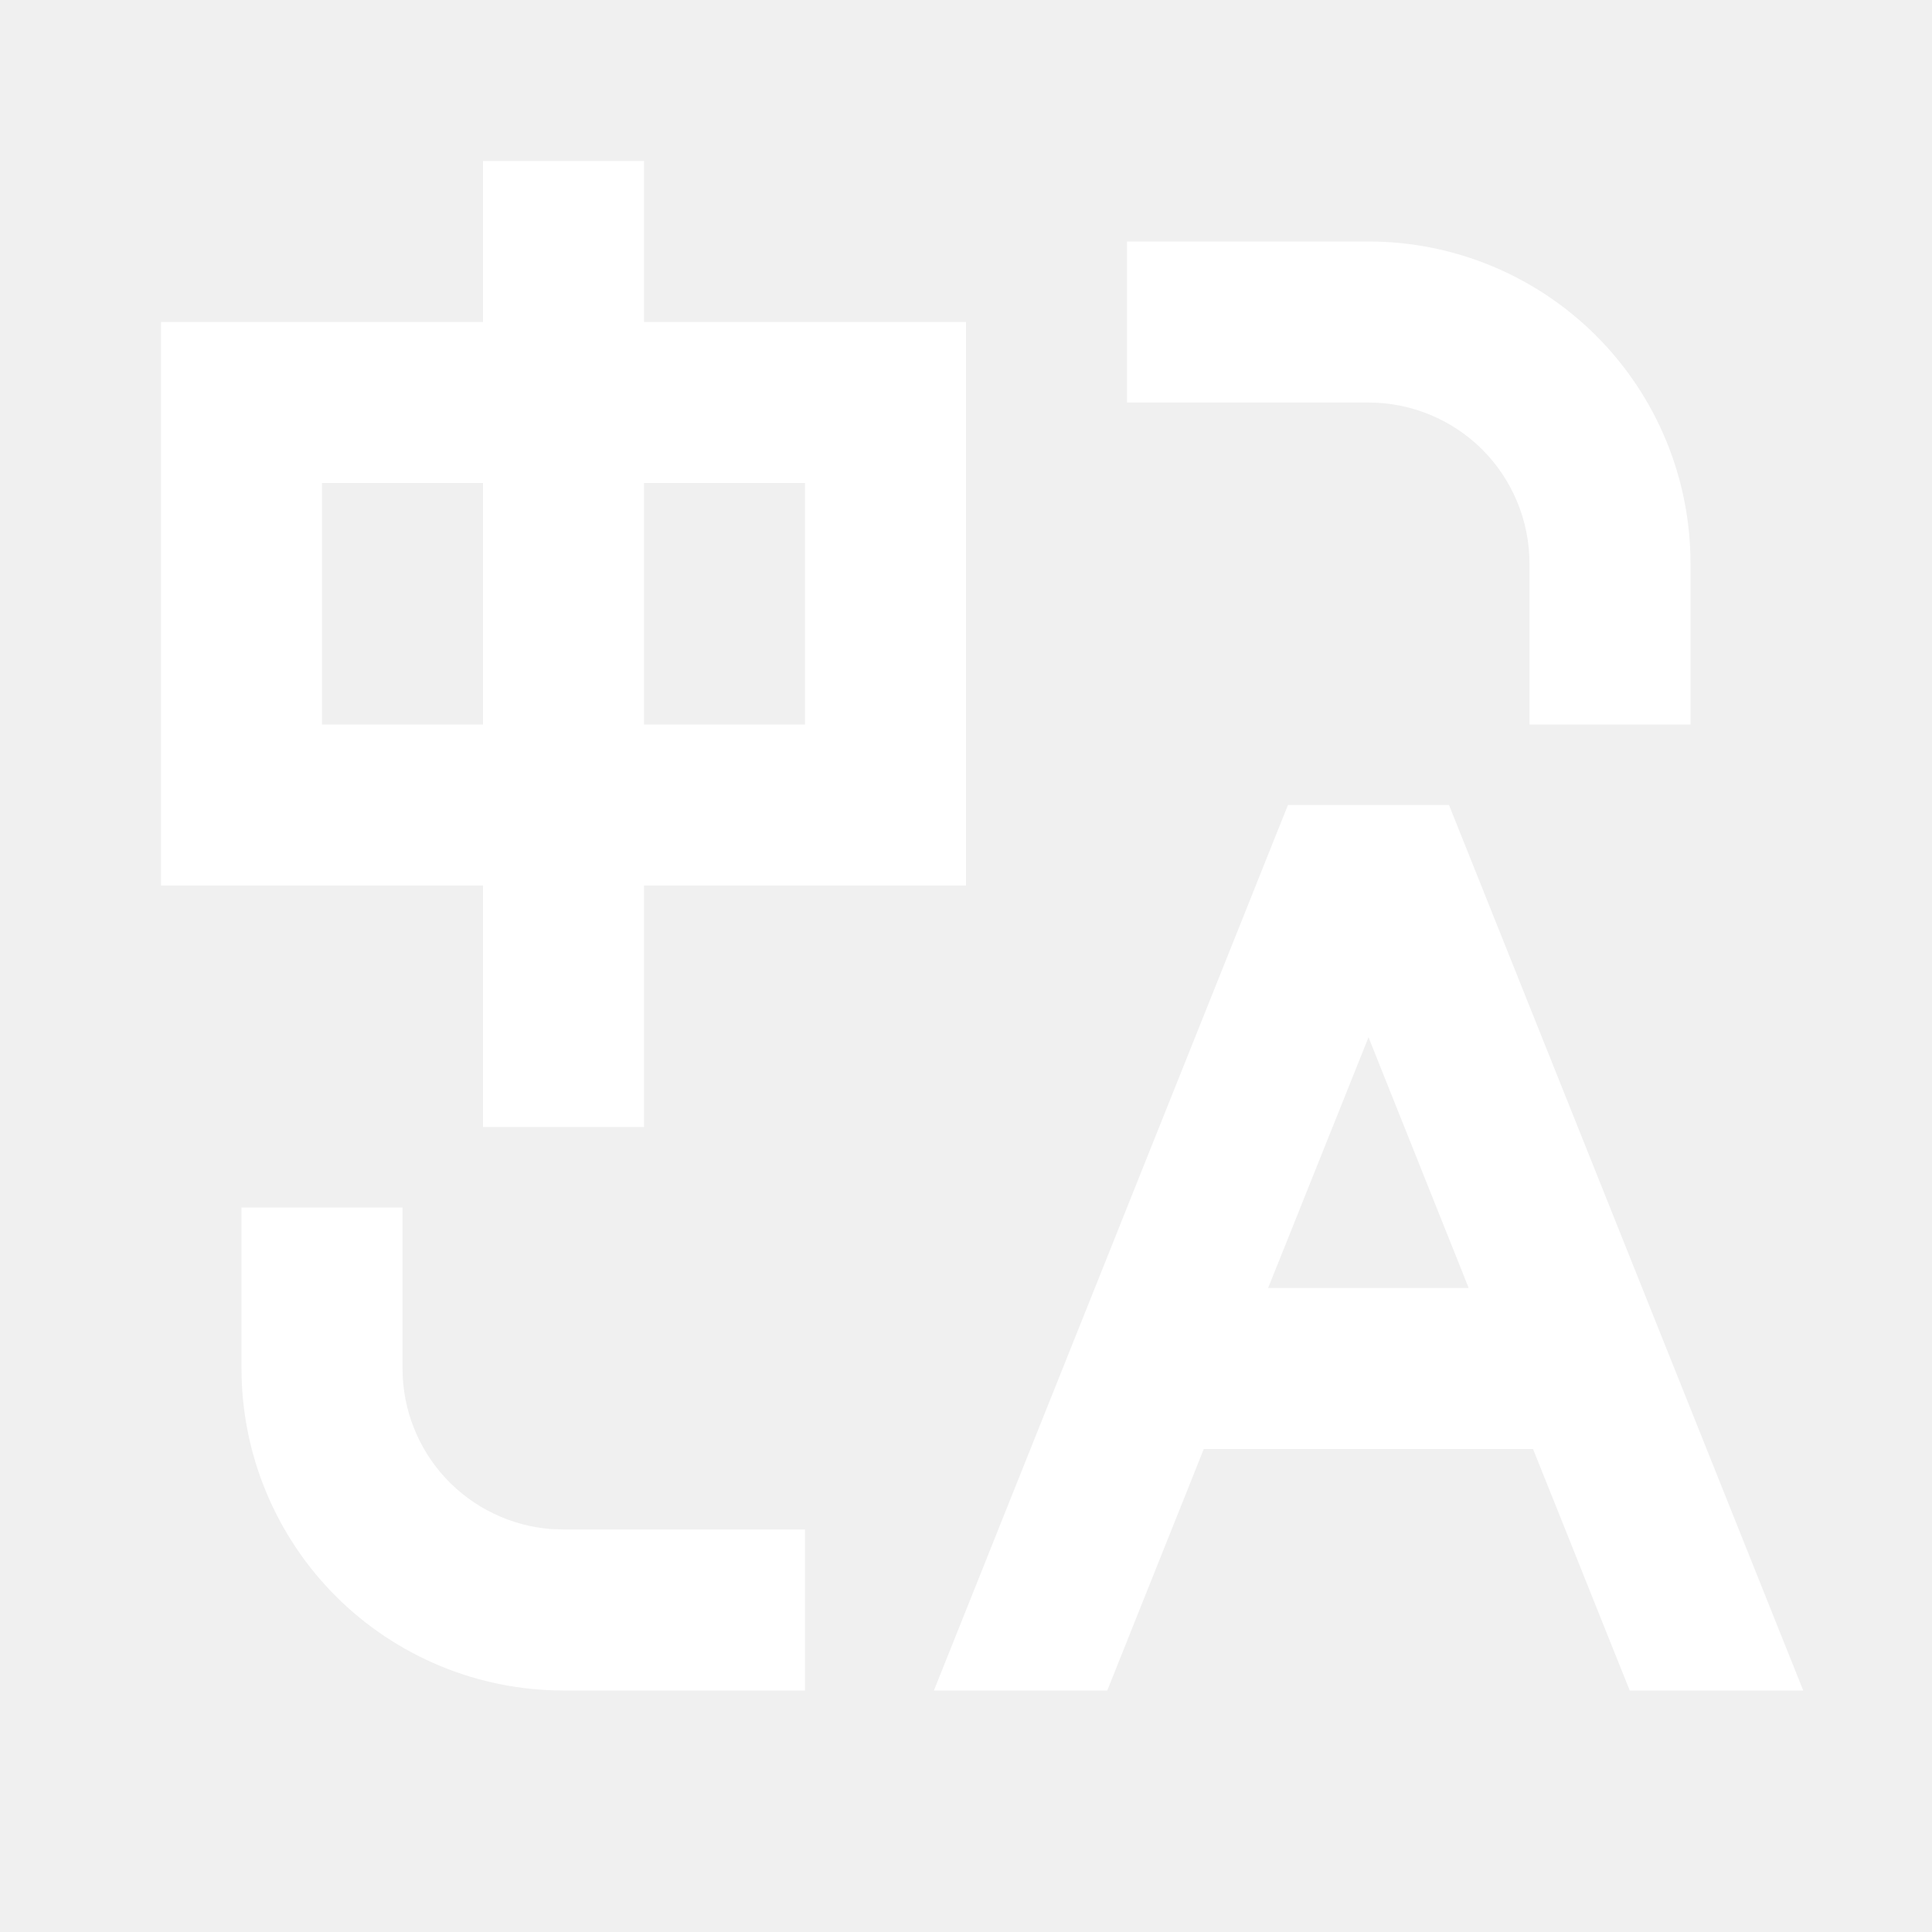
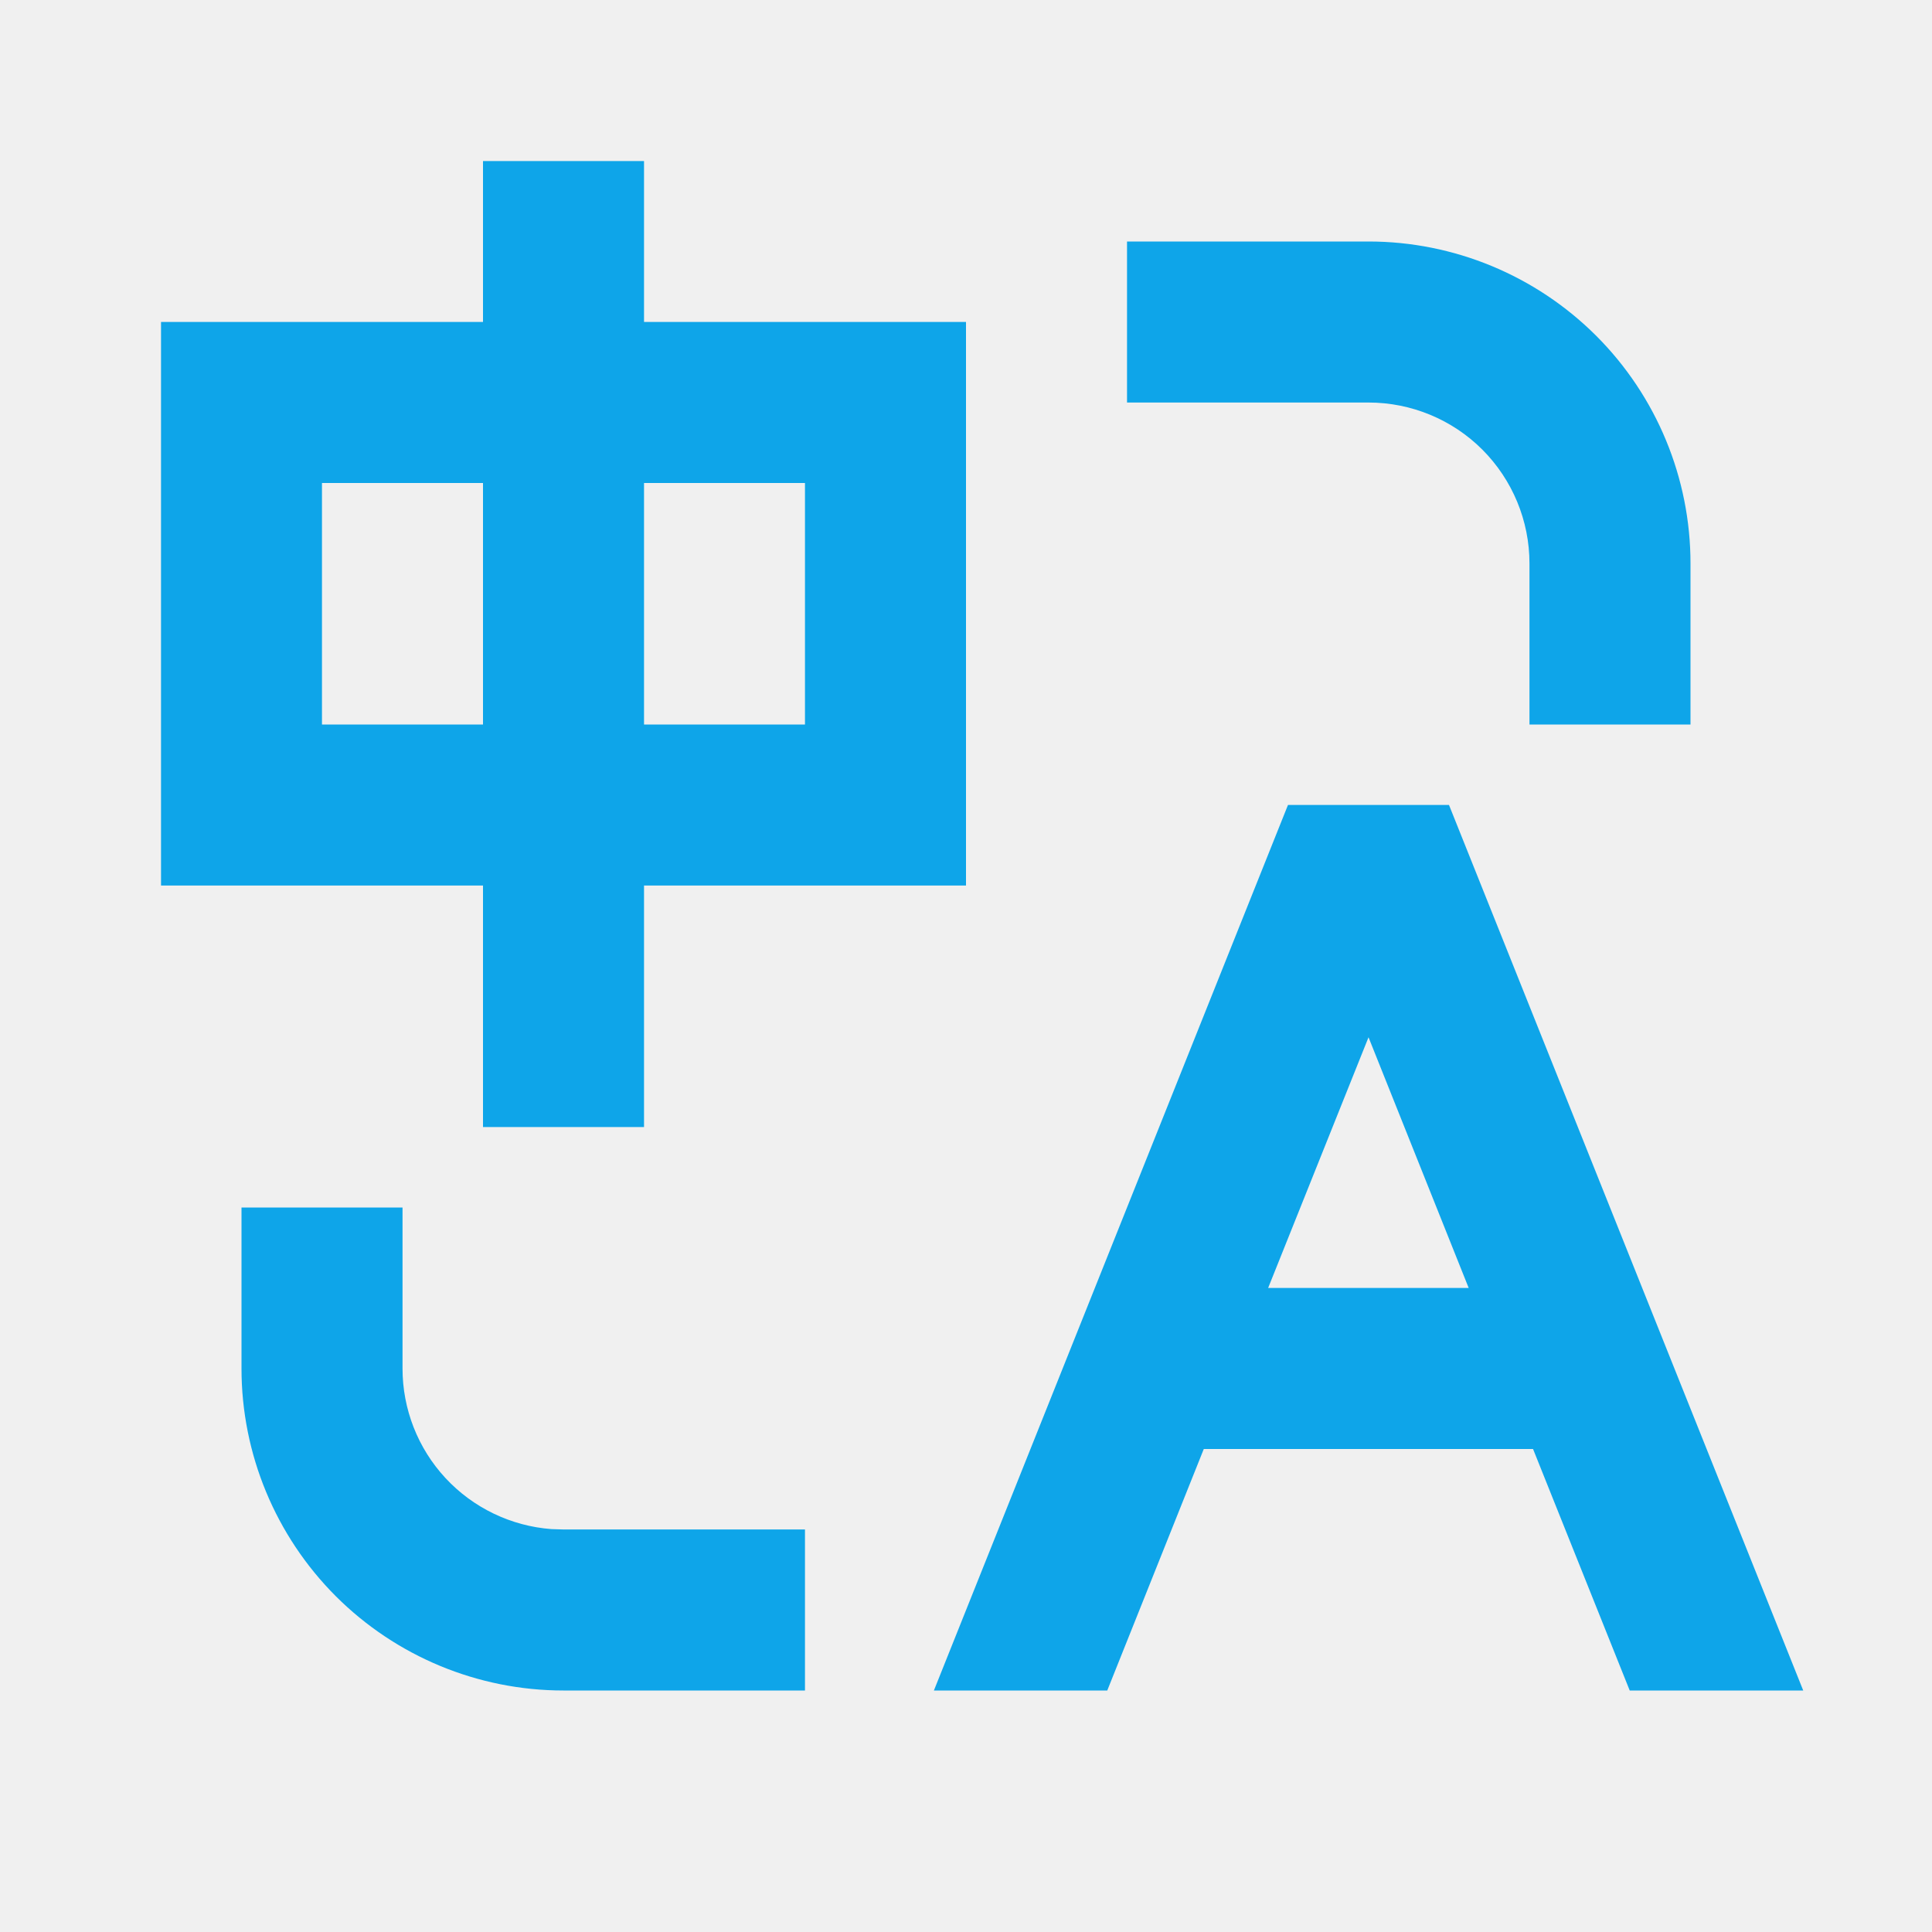
<svg xmlns="http://www.w3.org/2000/svg" width="26" height="26" viewBox="0 0 26 26" fill="none">
  <g clip-path="url(#clip0_36_1835)">
-     <path d="M5.417 16.25V18.417C5.417 18.963 5.623 19.49 5.995 19.891C6.366 20.291 6.876 20.537 7.421 20.578L7.583 20.583H10.833V22.75H7.583C6.434 22.75 5.332 22.293 4.519 21.481C3.707 20.668 3.25 19.566 3.25 18.417V16.25H5.417ZM19.5 10.833L24.267 22.75H21.932L20.631 19.5H16.2L14.901 22.75H12.568L17.333 10.833H19.5ZM18.417 13.959L17.066 17.333H19.765L18.417 13.959ZM8.667 2.167V4.333H13V11.917H8.667V15.167H6.5V11.917H2.167V4.333H6.5V2.167H8.667ZM18.417 3.25C19.566 3.25 20.668 3.707 21.481 4.519C22.294 5.332 22.75 6.434 22.75 7.583V9.75H20.583V7.583C20.583 7.009 20.355 6.458 19.949 6.051C19.543 5.645 18.991 5.417 18.417 5.417H15.167V3.25H18.417ZM6.5 6.5H4.333V9.75H6.5V6.5ZM10.833 6.5H8.667V9.75H10.833V6.5Z" fill="white" />
+     <path d="M5.417 16.25V18.417C5.417 18.963 5.623 19.49 5.995 19.891C6.366 20.291 6.876 20.537 7.421 20.578L7.583 20.583H10.833V22.75H7.583C6.434 22.75 5.332 22.293 4.519 21.481C3.707 20.668 3.25 19.566 3.25 18.417V16.25H5.417ZM19.5 10.833L24.267 22.75H21.932L20.631 19.5H16.2L14.901 22.75H12.568L17.333 10.833H19.5ZM18.417 13.959L17.066 17.333H19.765L18.417 13.959ZM8.667 2.167V4.333H13V11.917H8.667V15.167H6.5V11.917H2.167V4.333H6.5V2.167H8.667ZM18.417 3.25C19.566 3.25 20.668 3.707 21.481 4.519C22.294 5.332 22.75 6.434 22.75 7.583V9.75H20.583V7.583C20.583 7.009 20.355 6.458 19.949 6.051C19.543 5.645 18.991 5.417 18.417 5.417H15.167V3.25H18.417ZM6.5 6.5H4.333V9.75H6.5V6.5ZM10.833 6.5H8.667V9.75H10.833V6.5Z" fill="#0ea5e9" />
  </g>
  <defs>
    <clipPath id="clip0_36_1835">
-       <rect width="26" height="26" fill="white" />
+       <rect width="26" height="26" fill="#0ea5e9" />
    </clipPath>
  </defs>
</svg>
